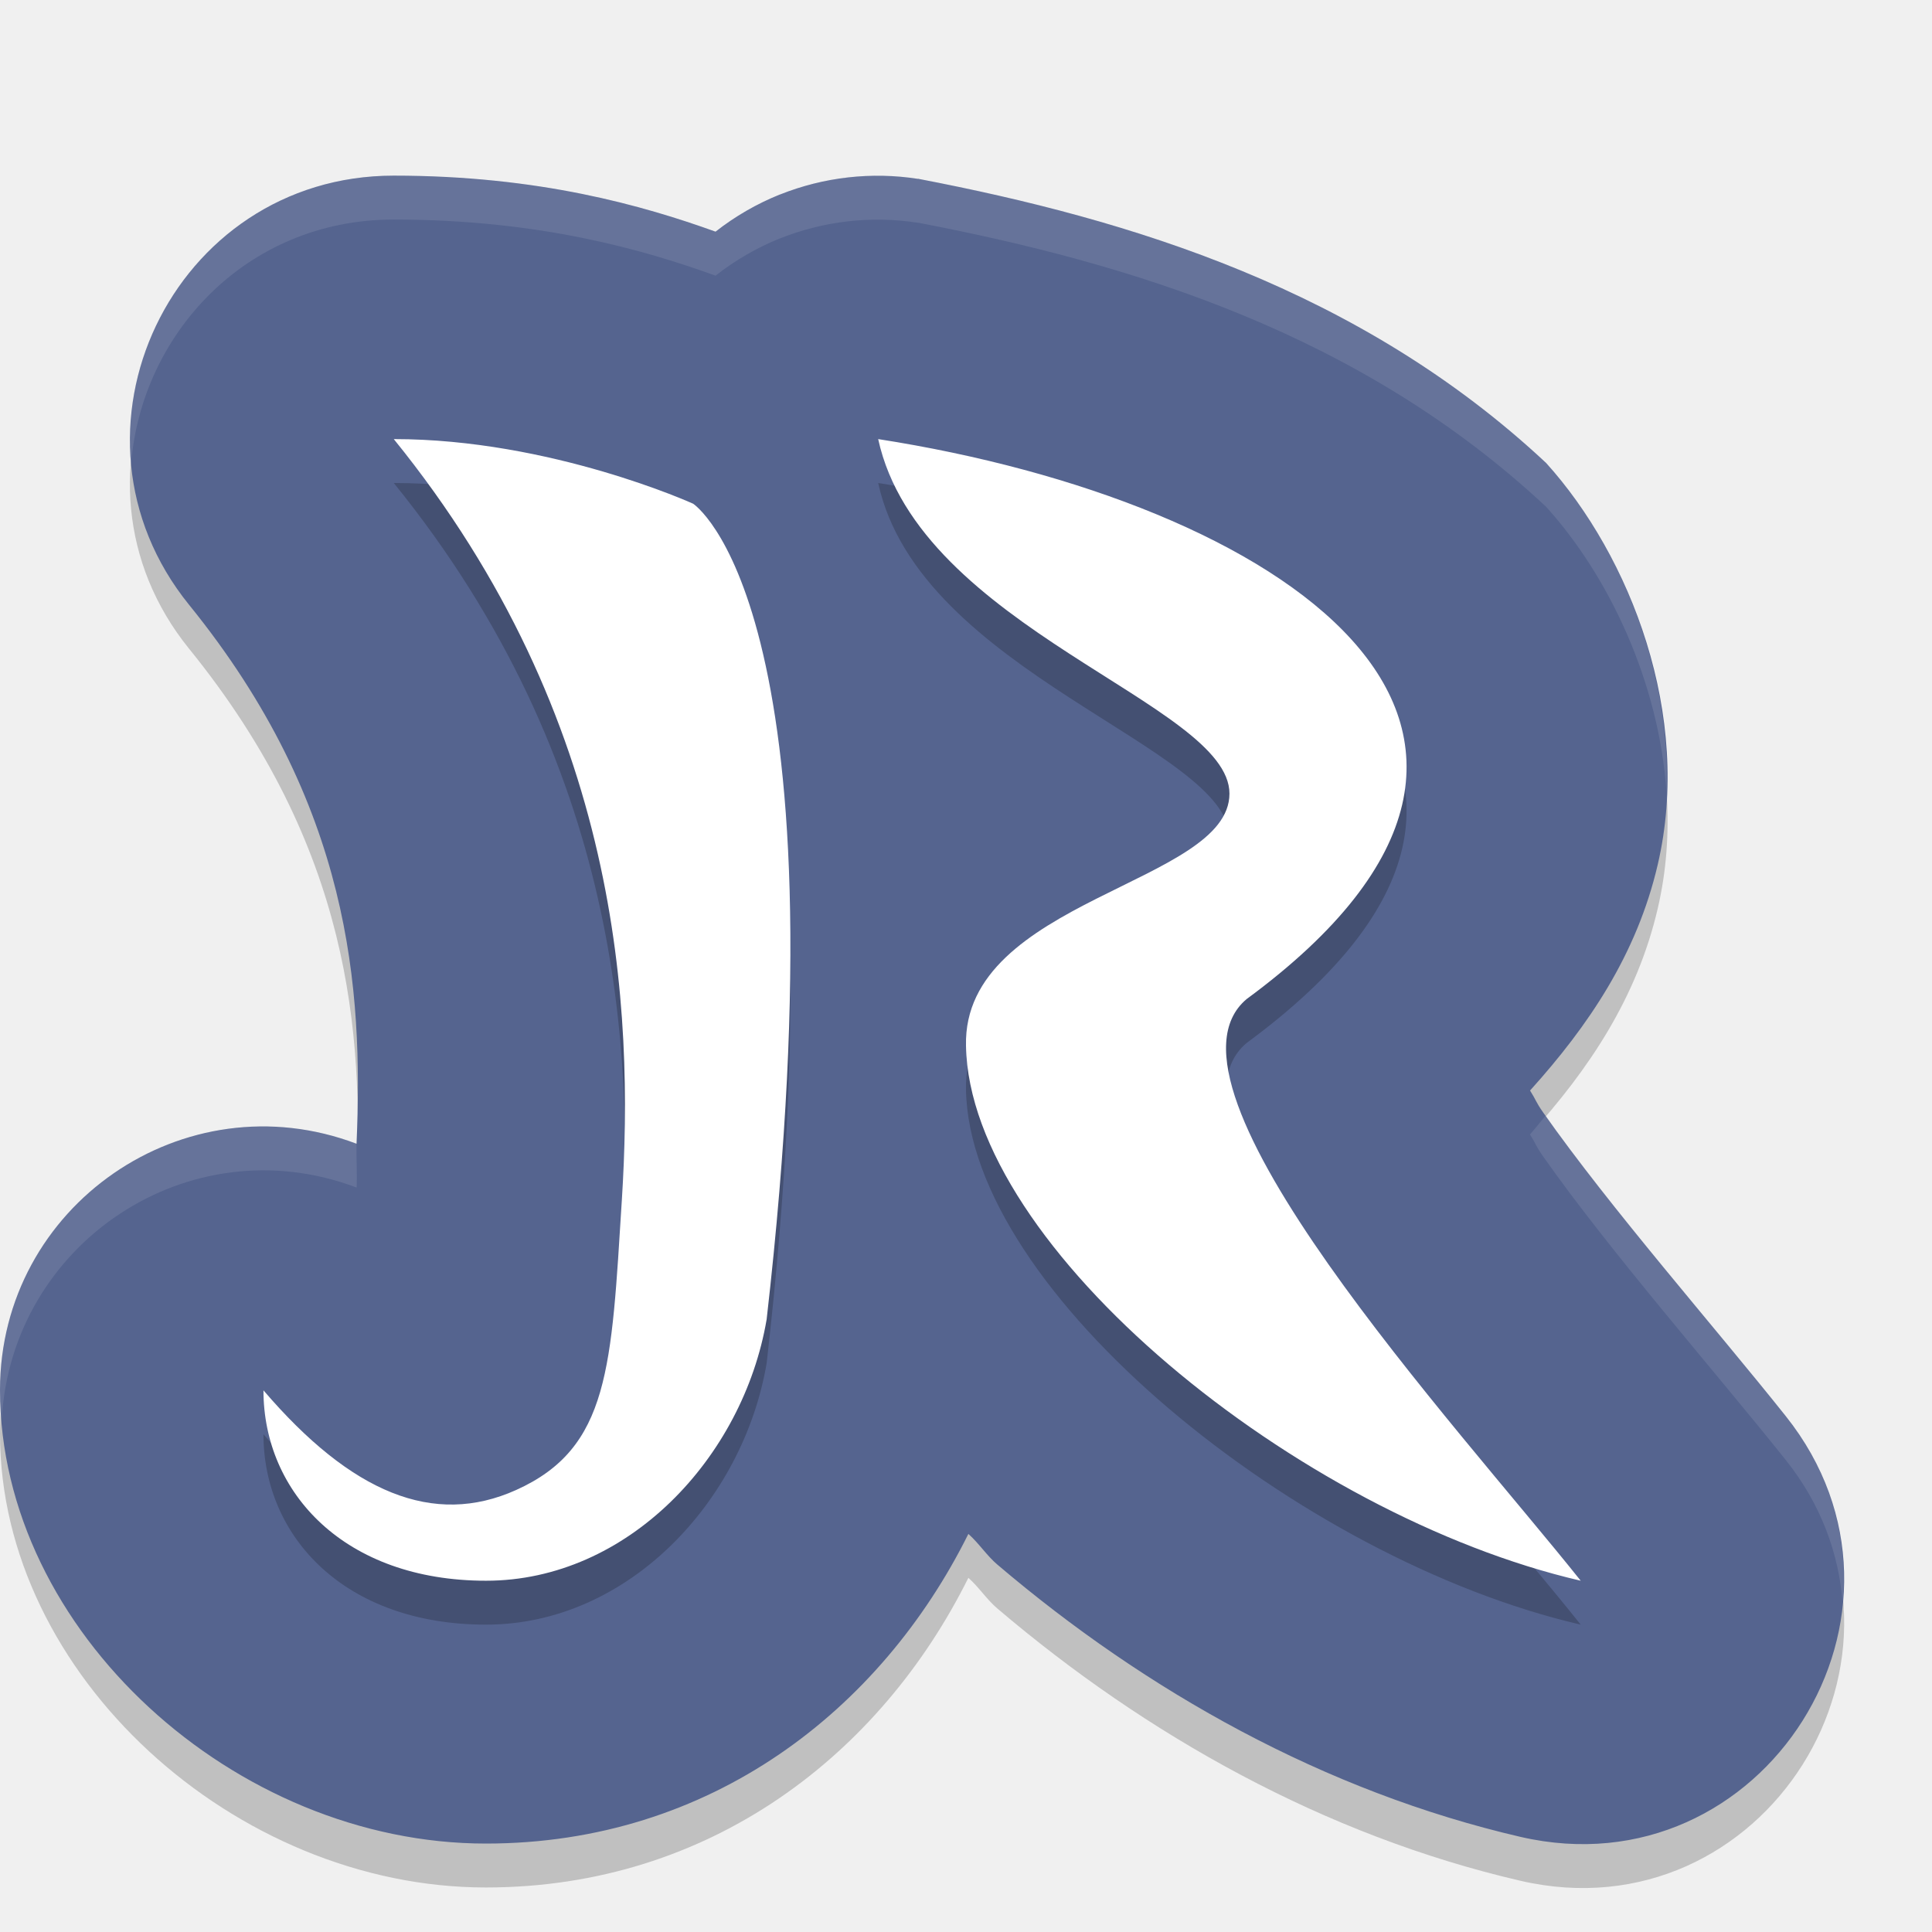
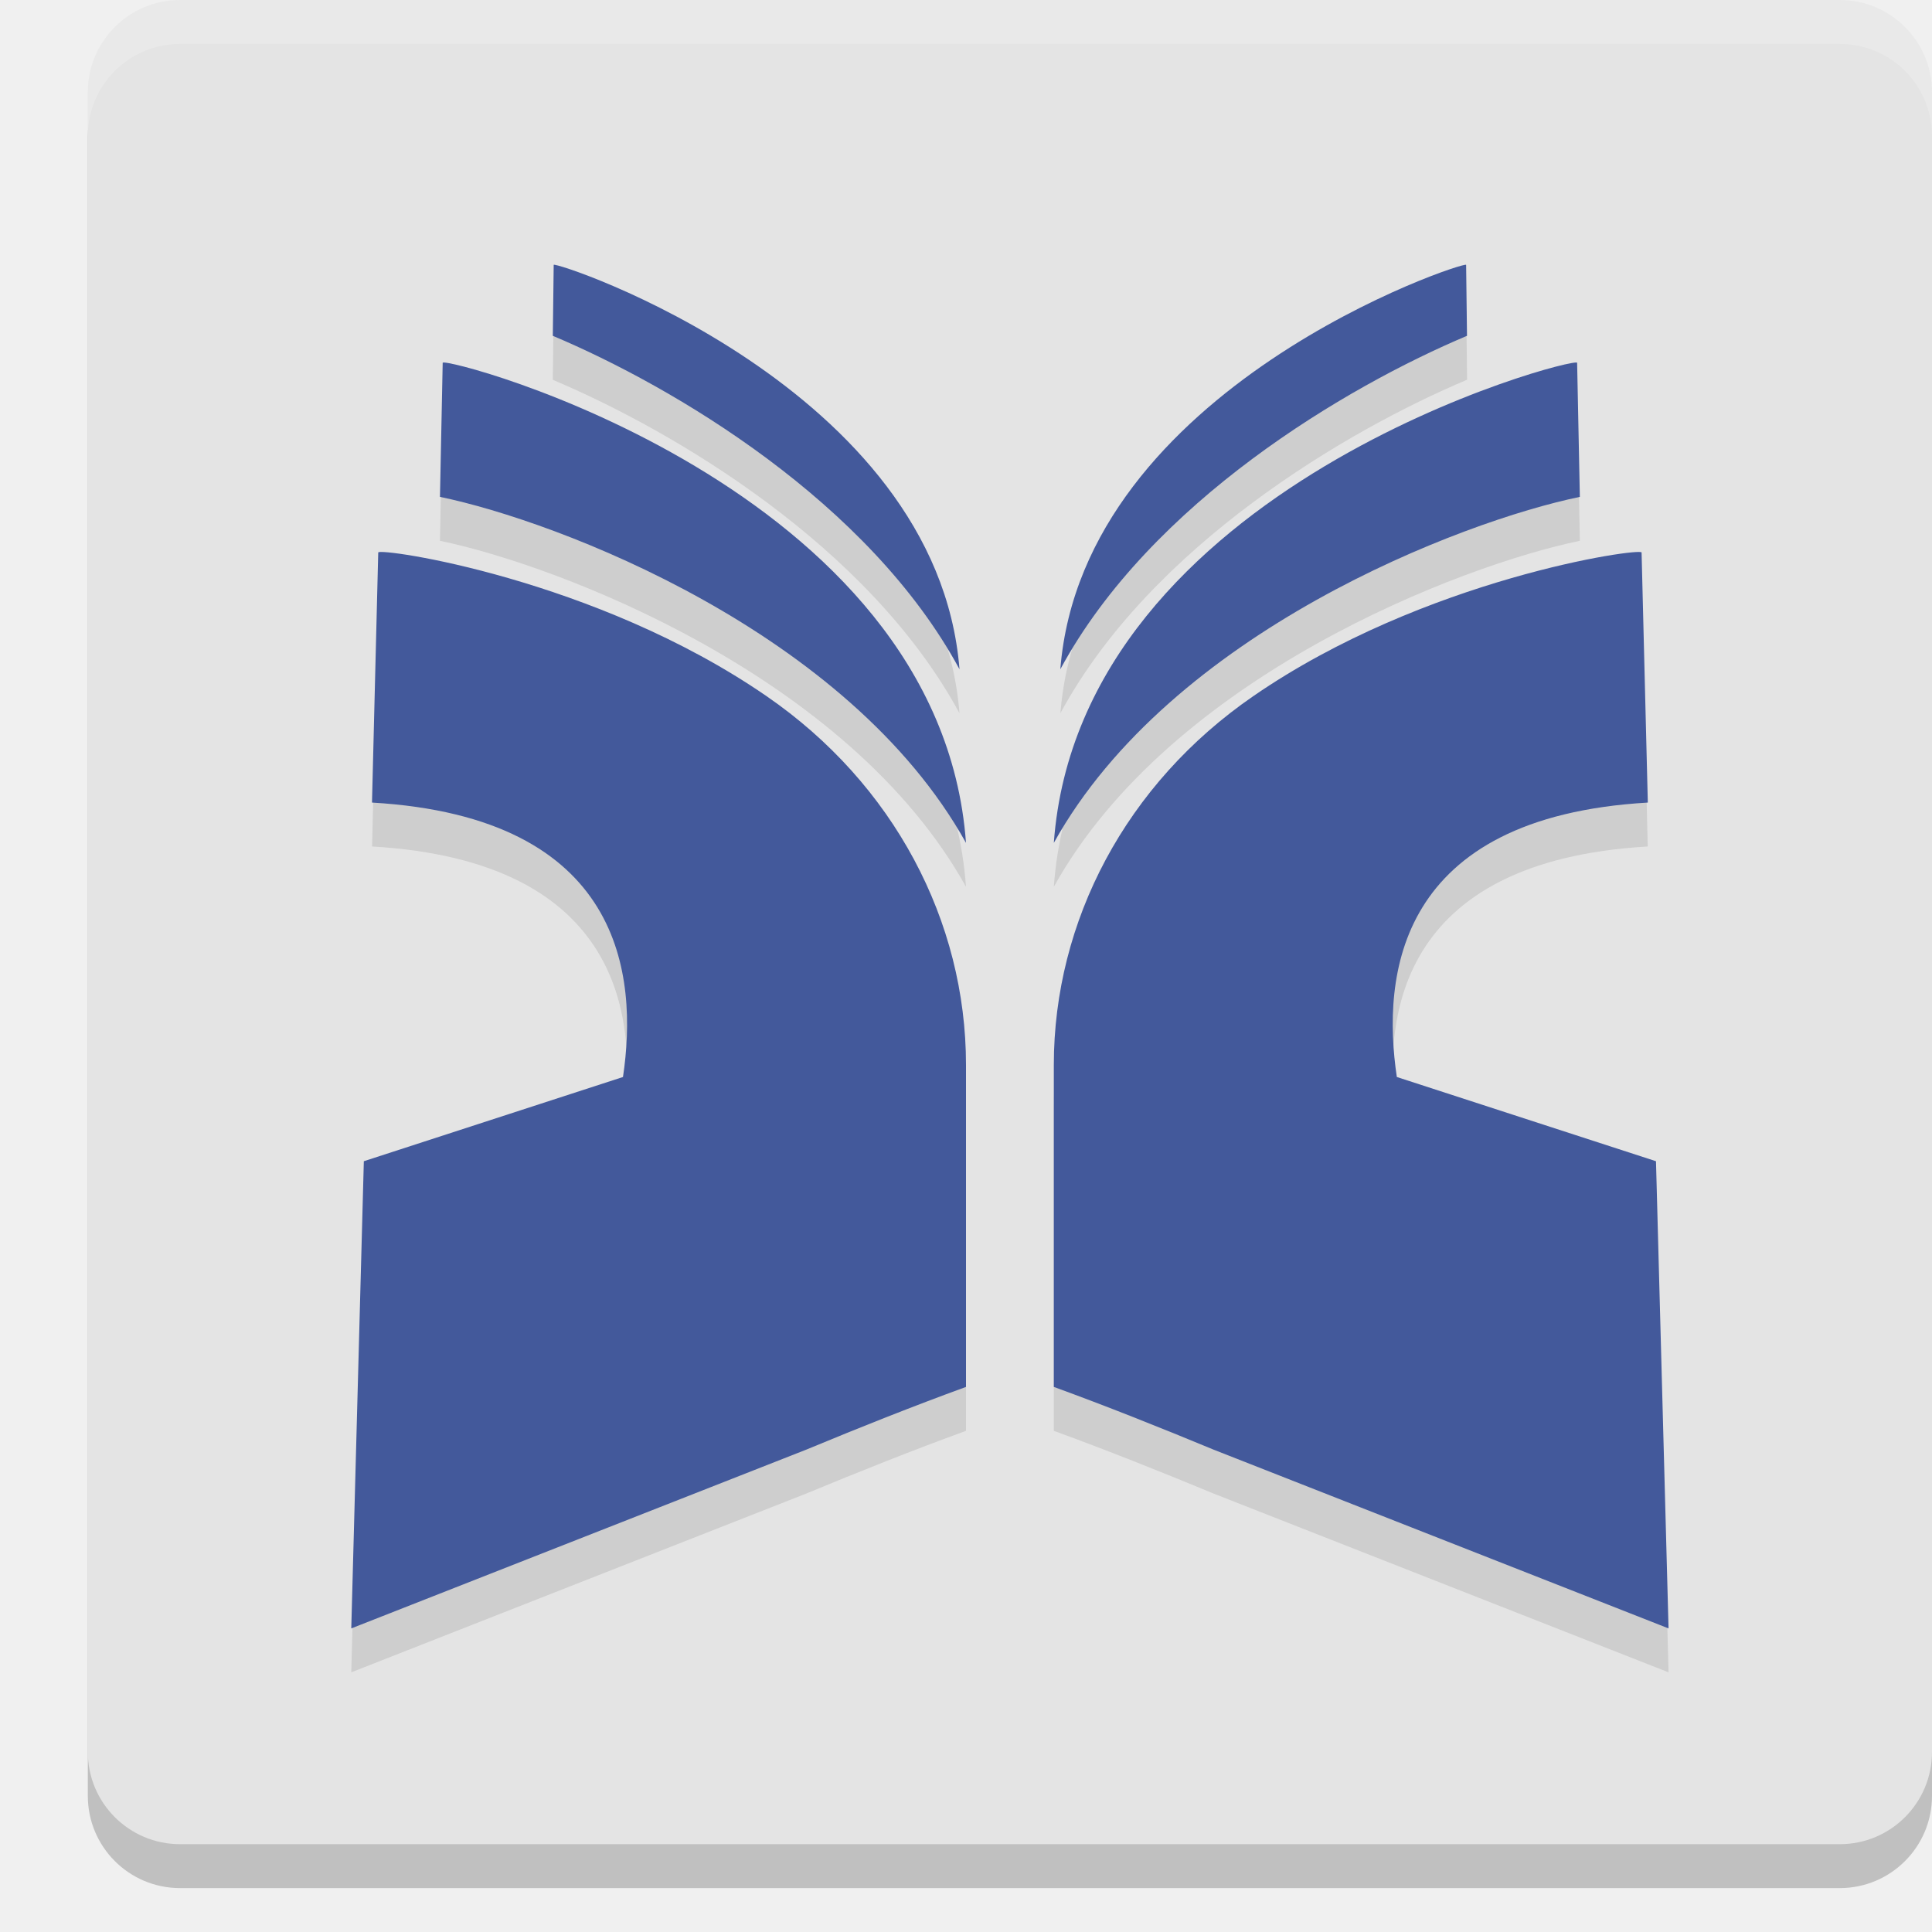
<svg xmlns="http://www.w3.org/2000/svg" width="22" height="22" version="1">
-   <path style="opacity:0.2;fill-rule:evenodd" d="M 4.482,2.5 C 1.96,2.501 0.566,5.427 2.153,7.387 3.997,9.662 4.136,11.755 4.06,13.524 2.099,12.781 9.046e-4,14.23 0,16.327 c 0,2.752 2.68,5.166 5.532,5.166 2.561,0 4.498,-1.521 5.495,-3.526 0.121,0.107 0.21,0.248 0.332,0.351 1.693,1.44 3.723,2.582 5.956,3.099 2.767,0.639 4.79,-2.57 3.02,-4.791 -0.811,-1.018 -1.993,-2.363 -2.764,-3.46 -0.086,-0.123 -0.076,-0.134 -0.148,-0.248 0.665,-0.737 1.216,-1.55 1.454,-2.573 C 19.274,8.643 18.563,6.831 17.606,5.772 15.483,3.787 12.861,2.999 10.471,2.539 c -0.003,-6.552e-4 -0.006,-0.001 -0.01,-0.002 -0.002,-3.233e-4 -0.004,-0.002 -0.006,-0.002 v 0.002 C 9.925,2.454 9.381,2.516 8.882,2.715 H 8.88 C 8.617,2.821 8.371,2.963 8.148,3.138 7.328,2.843 6.14,2.5 4.482,2.5 Z" />
-   <path style="fill:#55648f;fill-rule:evenodd" d="M 4.482,2 C 1.96,2.001 0.566,4.927 2.153,6.887 3.997,9.162 4.136,11.255 4.06,13.024 2.099,12.281 9.046e-4,13.73 0,15.827 c 0,2.752 2.68,5.166 5.532,5.166 2.561,0 4.498,-1.521 5.495,-3.526 0.121,0.107 0.21,0.248 0.332,0.351 1.693,1.44 3.723,2.582 5.956,3.099 2.767,0.639 4.79,-2.57 3.02,-4.791 -0.811,-1.018 -1.993,-2.363 -2.764,-3.46 -0.086,-0.123 -0.076,-0.134 -0.148,-0.248 0.665,-0.737 1.216,-1.55 1.454,-2.573 C 19.274,8.143 18.563,6.331 17.606,5.272 15.483,3.287 12.861,2.499 10.471,2.039 c -0.003,-6.552e-4 -0.006,-0.001 -0.01,-0.002 -0.002,-3.233e-4 -0.004,-0.002 -0.006,-0.002 v 0.002 C 9.925,1.954 9.381,2.016 8.882,2.215 H 8.88 C 8.617,2.321 8.371,2.463 8.148,2.638 7.328,2.343 6.14,2 4.482,2 Z" />
-   <path style="opacity:0.2;fill-rule:evenodd" d="M 4.484,5.5 C 7.077,8.699 7.218,11.999 7.081,14.166 6.961,16.065 6.945,16.987 5.877,17.467 4.937,17.89 4,17.5 3,16.332 3,17.499 3.925,18.5 5.535,18.5 7.145,18.5 8.462,17.101 8.73,15.523 9.66,7.38 7.893,6.236 7.893,6.236 c 0,0 -1.619,-0.736 -3.408,-0.736 z m 5.516,0 c 0.471,2.161 4,3.01 4,4.037 C 14,10.565 10.961,10.743 11,12.408 c 0.039,2.303 3.784,5.348 7,6.092 -1.412,-1.771 -4.981,-5.631 -3.805,-6.623 4.236,-3.117 0.354,-5.669 -4.195,-6.377 z" />
-   <path style="fill:#ffffff;fill-rule:evenodd" d="M 4.484,5 C 7.077,8.199 7.218,11.499 7.081,13.666 6.961,15.565 6.945,16.487 5.877,16.967 4.937,17.39 4,17 3,15.832 3,16.999 3.925,18 5.535,18 7.145,18 8.462,16.601 8.73,15.023 9.66,6.88 7.893,5.736 7.893,5.736 c 0,0 -1.619,-0.736 -3.408,-0.736 z m 5.516,0 c 0.471,2.161 4,3.01 4,4.037 C 14,10.065 10.961,10.243 11,11.908 c 0.039,2.303 3.784,5.348 7,6.092 -1.412,-1.771 -4.981,-5.631 -3.805,-6.623 4.236,-3.117 0.354,-5.669 -4.195,-6.377 z" />
-   <path style="opacity:0.1;fill:#ffffff;fill-rule:evenodd" d="M 4.482,2 C 2.591,2.001 1.333,3.647 1.492,5.297 1.6,3.83 2.783,2.501 4.482,2.5 c 1.658,0 2.846,0.343 3.666,0.639 0.223,-0.175 0.47,-0.318 0.732,-0.424 h 0.002 C 9.382,2.516 9.924,2.454 10.455,2.537 v -0.002 c 0.002,3.201e-4 0.004,0.002 0.006,0.002 0.003,6.4e-4 0.006,0.001 0.01,0.002 2.389,0.46 5.011,1.247 7.135,3.232 0.711,0.786 1.285,1.99 1.371,3.254 0.055,-1.442 -0.566,-2.864 -1.371,-3.754 -2.123,-1.985 -4.745,-2.773 -7.135,-3.232 -0.003,-6.552e-4 -0.006,-0.001 -0.01,-0.002 -0.002,-3.233e-4 -0.004,-0.002 -0.006,-0.002 v 0.002 C 9.924,1.954 9.382,2.016 8.883,2.215 h -0.002 C 8.618,2.321 8.371,2.464 8.148,2.639 7.328,2.343 6.141,2 4.482,2 Z M 17.6,12.705 c -0.06,0.07 -0.116,0.144 -0.178,0.213 0.072,0.114 0.062,0.125 0.148,0.248 0.772,1.097 1.954,2.443 2.766,3.461 0.404,0.507 0.601,1.065 0.646,1.617 0.065,-0.709 -0.12,-1.456 -0.646,-2.117 -0.802,-1.007 -1.964,-2.332 -2.736,-3.422 z M 3.322,12.846 C 1.607,12.654 7.915e-4,13.993 0,15.828 c 0,0.113 0.011,0.224 0.02,0.336 0.11,-2.005 2.133,-3.363 4.041,-2.641 0.007,-0.16 -0.004,-0.335 -0.002,-0.5 -0.245,-0.092 -0.492,-0.15 -0.736,-0.178 z" />
+   <rect style="opacity:0.2" width="21" height="21" x="1" y=".5" rx="1.05" ry="1.05" />
+   <rect style="fill:#e4e4e4" width="21" height="21" x="1" y="0" rx="1.05" ry="1.05" />
+   <path style="opacity:0.1" transform="translate(-1,-0.499969)" d="m 7.305,4.016 c -0.003,0.269 -0.007,0.539 -0.01,0.809 1.369,0.577 3.599,1.889 4.631,3.797 C 11.669,5.404 7.313,3.966 7.305,4.016 Z m 10.391,0 c -0.008,-0.049 -4.364,1.388 -4.621,4.605 1.032,-1.908 3.262,-3.22 4.631,-3.797 -0.003,-0.269 -0.007,-0.54 -0.01,-0.809 z M 6.041,5.131 C 6.031,5.64 6.02,6.149 6.01,6.658 7.352,6.935 10.664,8.195 12,10.598 11.702,6.525 6.054,5.052 6.041,5.131 Z m 12.918,0 C 18.946,5.052 13.298,6.525 13,10.598 14.336,8.195 17.648,6.935 18.99,6.658 18.98,6.149 18.969,5.64 18.959,5.131 Z M 5.307,7.291 c -0.024,0.95 -0.047,1.898 -0.07,2.848 2.86,0.167 3.03,1.972 2.857,3.125 L 5.143,14.223 5,19.543 10.184,17.506 C 10.789,17.255 11.394,17.014 12,16.793 V 13.127 C 12,11.489 11.178,9.925 9.73,8.928 7.778,7.582 5.316,7.234 5.307,7.291 Z m 14.387,0 C 19.684,7.234 17.222,7.582 15.27,8.928 13.822,9.925 13,11.489 13,13.127 v 3.666 c 0.606,0.221 1.211,0.462 1.816,0.713 L 20,19.543 19.857,14.223 16.906,13.264 c -0.173,-1.153 -0.003,-2.958 2.857,-3.125 -0.024,-0.95 -0.046,-1.898 -0.07,-2.848 z" />
+   <path style="fill:#43599b" d="M 6.305 3.016 C 6.302 3.285 6.298 3.555 6.295 3.824 C 7.664 4.401 9.894 5.713 10.926 7.621 C 10.669 4.404 6.313 2.966 6.305 3.016 z M 16.695 3.016 C 16.687 2.966 12.331 4.404 12.074 7.621 C 13.106 5.713 15.336 4.401 16.705 3.824 C 16.702 3.555 16.698 3.285 16.695 3.016 z M 5.041 4.131 C 5.031 4.64 5.02 5.149 5.01 5.658 C 6.352 5.935 9.664 7.195 11 9.598 C 10.702 5.525 5.054 4.052 5.041 4.131 z M 17.959 4.131 C 17.946 4.052 12.298 5.525 12 9.598 C 13.336 7.195 16.648 5.935 17.99 5.658 C 17.98 5.149 17.969 4.64 17.959 4.131 z M 4.307 6.291 C 4.283 7.241 4.26 8.189 4.236 9.139 C 7.097 9.306 7.266 11.11 7.094 12.264 L 4.143 13.223 L 4 18.543 L 9.184 16.506 C 9.789 16.255 10.394 16.014 11 15.793 L 11 12.127 C 11 10.489 10.178 8.925 8.73 7.928 C 6.778 6.582 4.316 6.234 4.307 6.291 z M 18.693 6.291 C 18.684 6.234 16.222 6.582 14.27 7.928 C 12.822 8.925 12 10.489 12 12.127 L 12 15.793 C 12.606 16.014 13.211 16.255 13.816 16.506 L 19 18.543 L 18.857 13.223 L 15.906 12.264 C 15.734 11.11 15.903 9.306 18.764 9.139 C 18.74 8.189 18.717 7.241 18.693 6.291 z" />
+   <path style="opacity:0.2;fill:#ffffff" d="M 2.051,0 C 1.469,0 1,0.469 1,1.051 v 0.5 C 1,0.969 1.469,0.5 2.051,0.5 H 20.949 C 21.531,0.5 22,0.969 22,1.551 v -0.5 C 22,0.469 21.531,0 20.949,0 Z" />
</svg>
